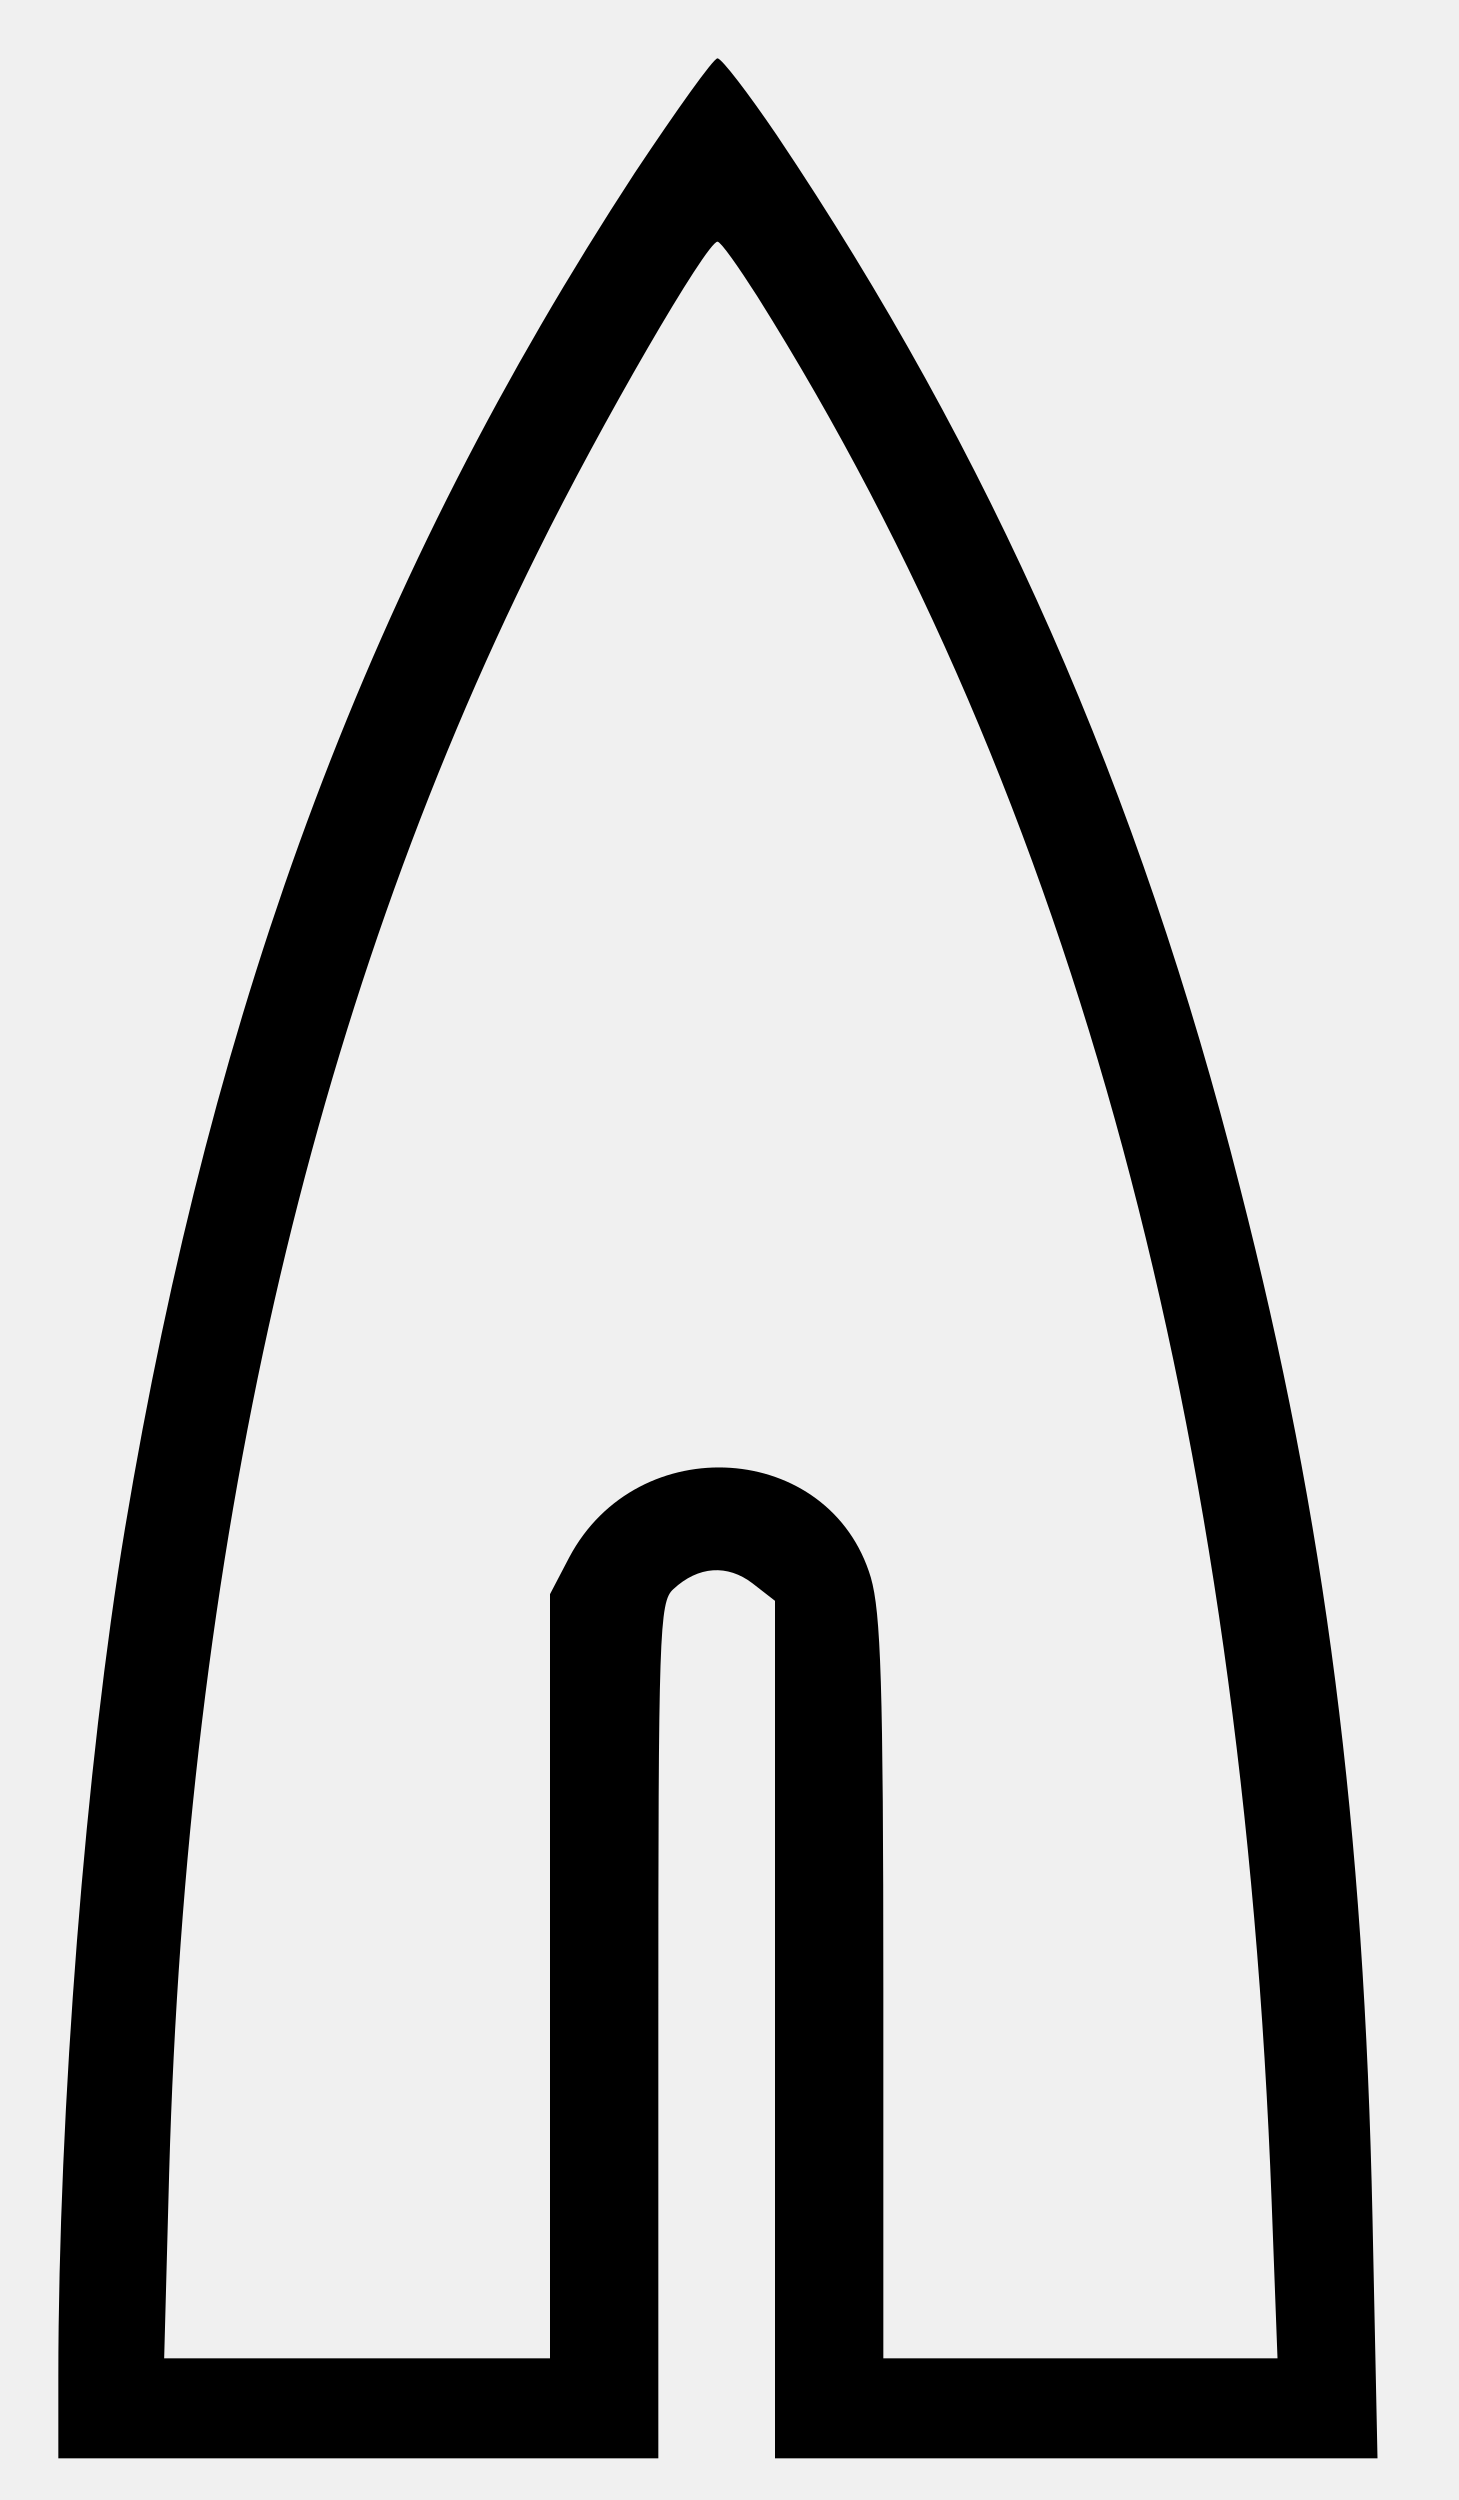
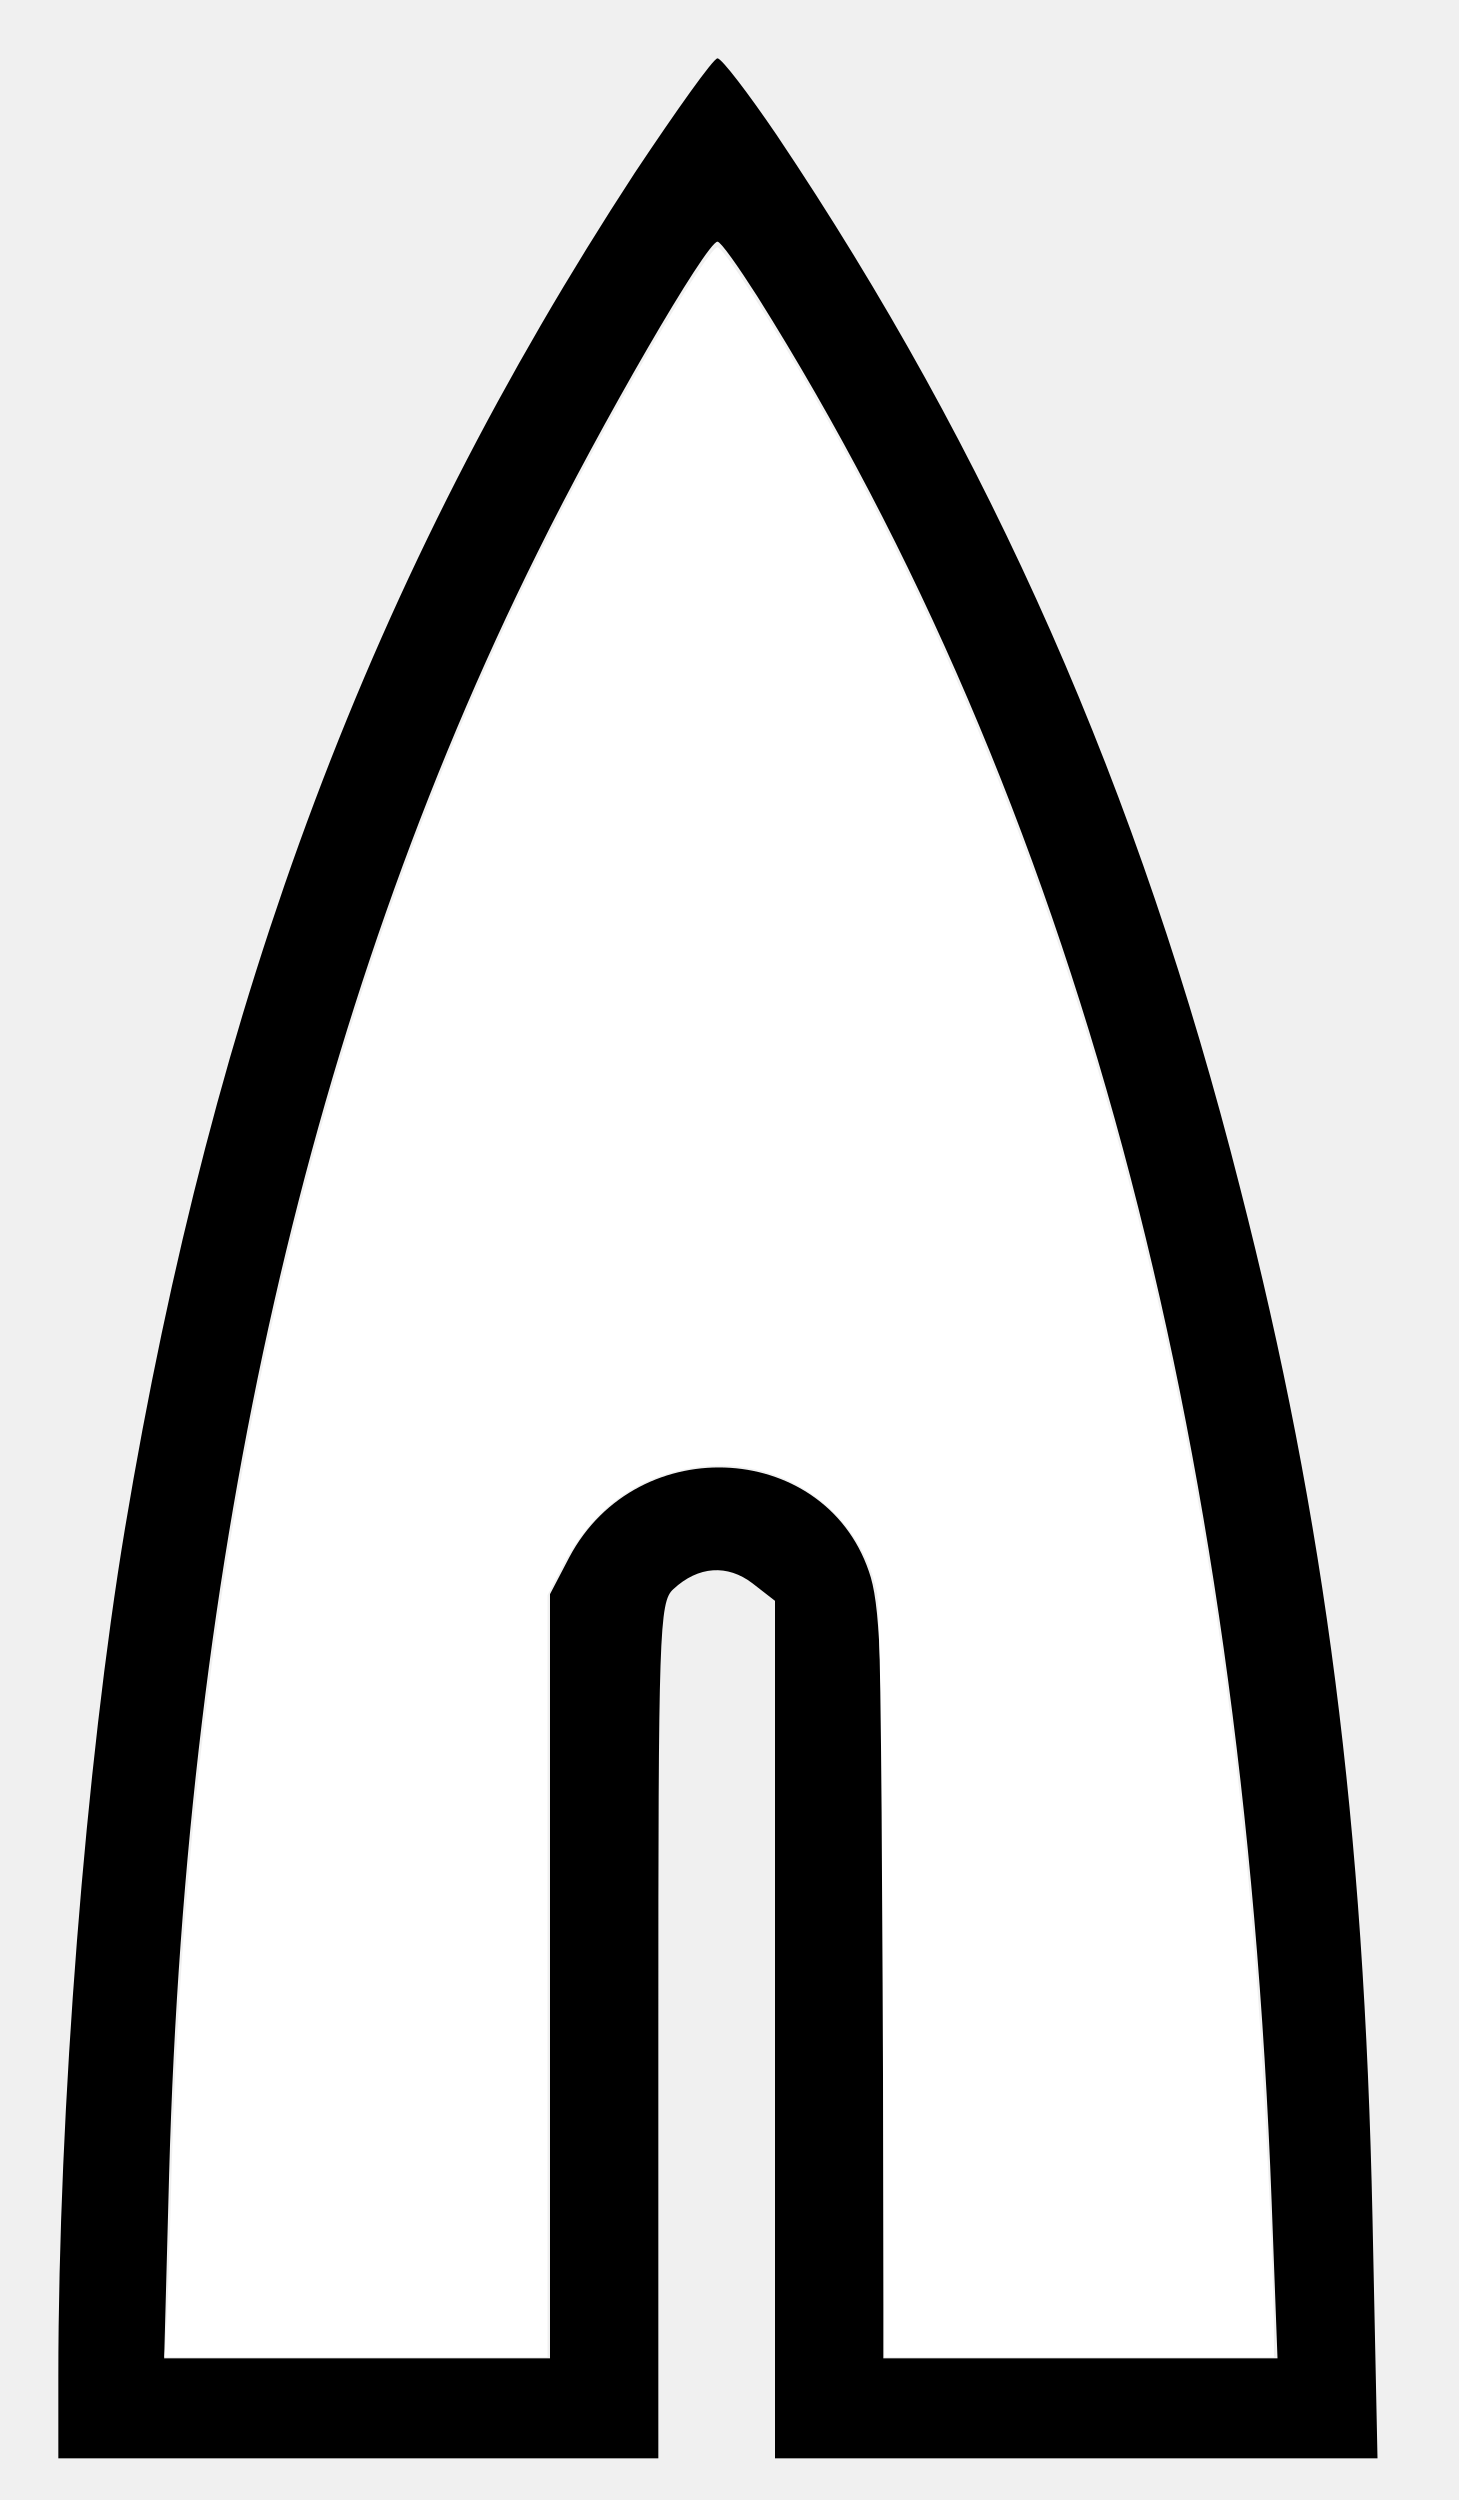
- <svg xmlns="http://www.w3.org/2000/svg" version="1.0" width="175pt" height="300pt" viewBox="0 0 175 300" preserveAspectRatio="xMidYMid meet">
-   <g transform="translate(0,300) scale(0.1,-0.1)" fill="#000000" stroke="none">
-     <path d="M762 2793 c-316 -484 -505 -986 -612 -1627 -47 -282 -80 -698 -80 -1018 l0 -98 360 0 360 0 0 513 c0 477 1 515 18 530 30 28 65 30 95 7 l27 -21 0 -515 0 -514 361 0 362 0 -6 288 c-10 472 -56 835 -159 1237 -121 478 -299 880 -556 1263 -34 50 -66 92 -71 92 -5 0 -49 -62 -99 -137z m147 -149 c381 -607 582 -1355 617 -2287 l7 -187 -237 0 -236 0 0 443 c0 366 -3 452 -15 494 -49 164 -280 179 -362 24 l-23 -44 0 -459 0 -458 -232 0 -231 0 6 223 c21 746 168 1393 442 1944 76 154 203 373 216 373 4 0 25 -30 48 -66z" />
+ <svg xmlns="http://www.w3.org/2000/svg" version="1.0" width="175pt" height="300pt" viewBox="0 0 175 300" preserveAspectRatio="xMidYMid meet" id="svg28">
+   <defs id="defs32" />
+   <g transform="translate(0,300) scale(0.1,-0.1)" fill="#000000" stroke="none" id="g26">
+     <path d="M762 2793 c-316 -484 -505 -986 -612 -1627 -47 -282 -80 -698 -80 -1018 l0 -98 360 0 360 0 0 513 c0 477 1 515 18 530 30 28 65 30 95 7 l27 -21 0 -515 0 -514 361 0 362 0 -6 288 c-10 472 -56 835 -159 1237 -121 478 -299 880 -556 1263 -34 50 -66 92 -71 92 -5 0 -49 -62 -99 -137z m147 -149 c381 -607 582 -1355 617 -2287 l7 -187 -237 0 -236 0 0 443 c0 366 -3 452 -15 494 -49 164 -280 179 -362 24 l-23 -44 0 -459 0 -458 -232 0 -231 0 6 223 c21 746 168 1393 442 1944 76 154 203 373 216 373 4 0 25 -30 48 -66z" id="path24" />
  </g>
+   <path style="fill:#ffffff;stroke-width:0.618" d="m 26.664,371.406 c 0.184,-3.145 0.489,-12.117 0.678,-19.938 C 29.862,246.902 50.785,156.901 90.22,80.989 100.365,61.461 113.363,39.567 114.812,39.567 c 0.899,0 8.676,11.994 15.434,23.802 41.027,71.681 64.612,157.977 71.387,261.206 1.058,16.112 2.205,41.123 2.205,48.059 v 4.491 H 172.656 141.474 l -0.257,-59.815 c -0.182,-42.268 -0.467,-60.721 -0.973,-62.906 -3.093,-13.359 -15.692,-21.742 -29.367,-19.54 -9.184,1.479 -16.164,6.694 -20.746,15.502 l -2.521,4.845 v 60.957 60.957 H 56.969 26.329 Z" id="path34" transform="scale(0.75)" />
</svg>
